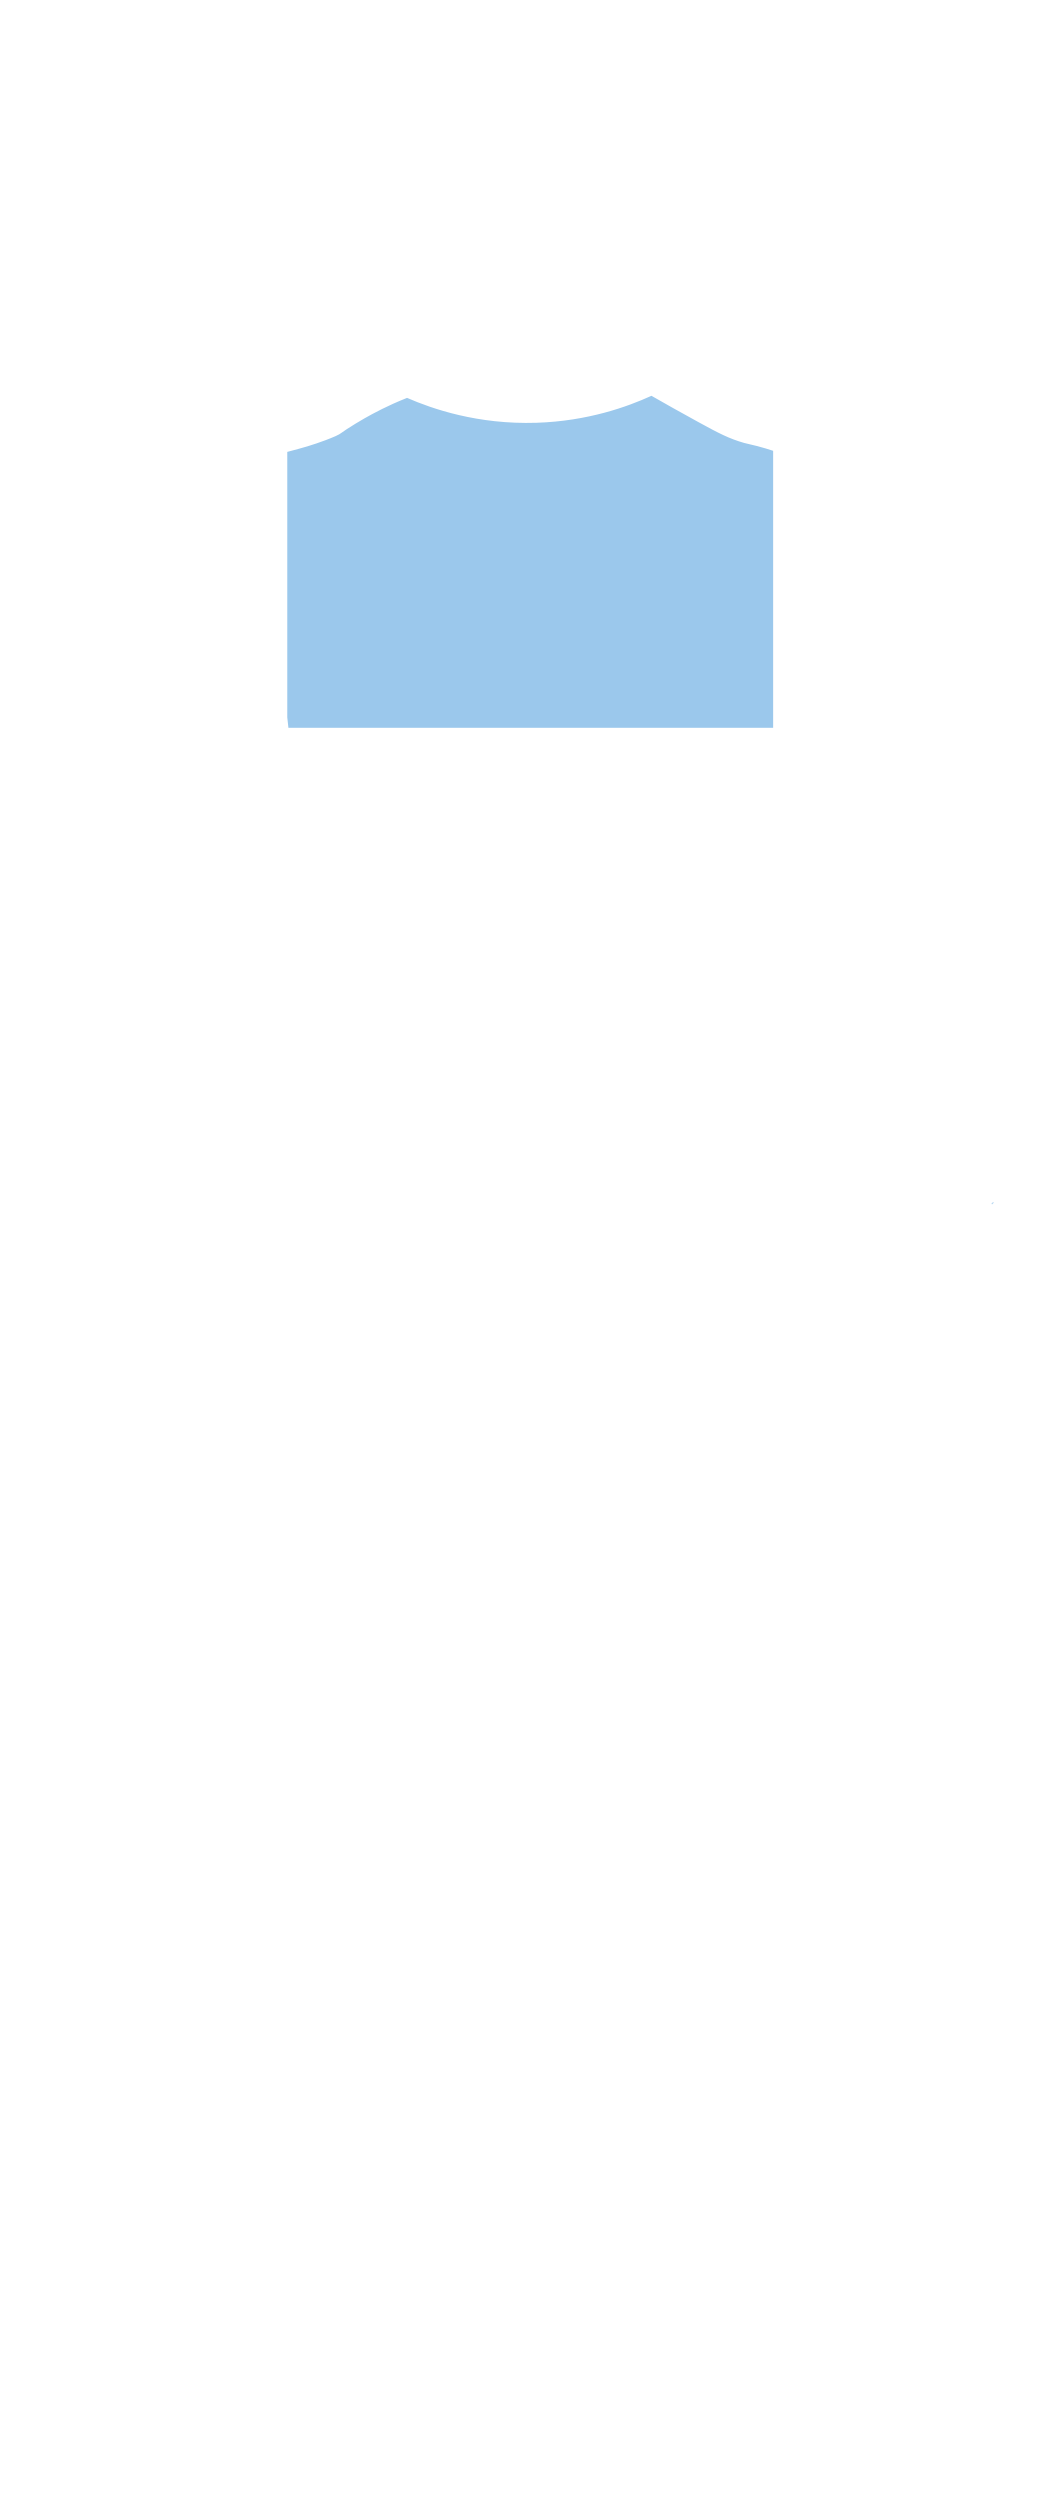
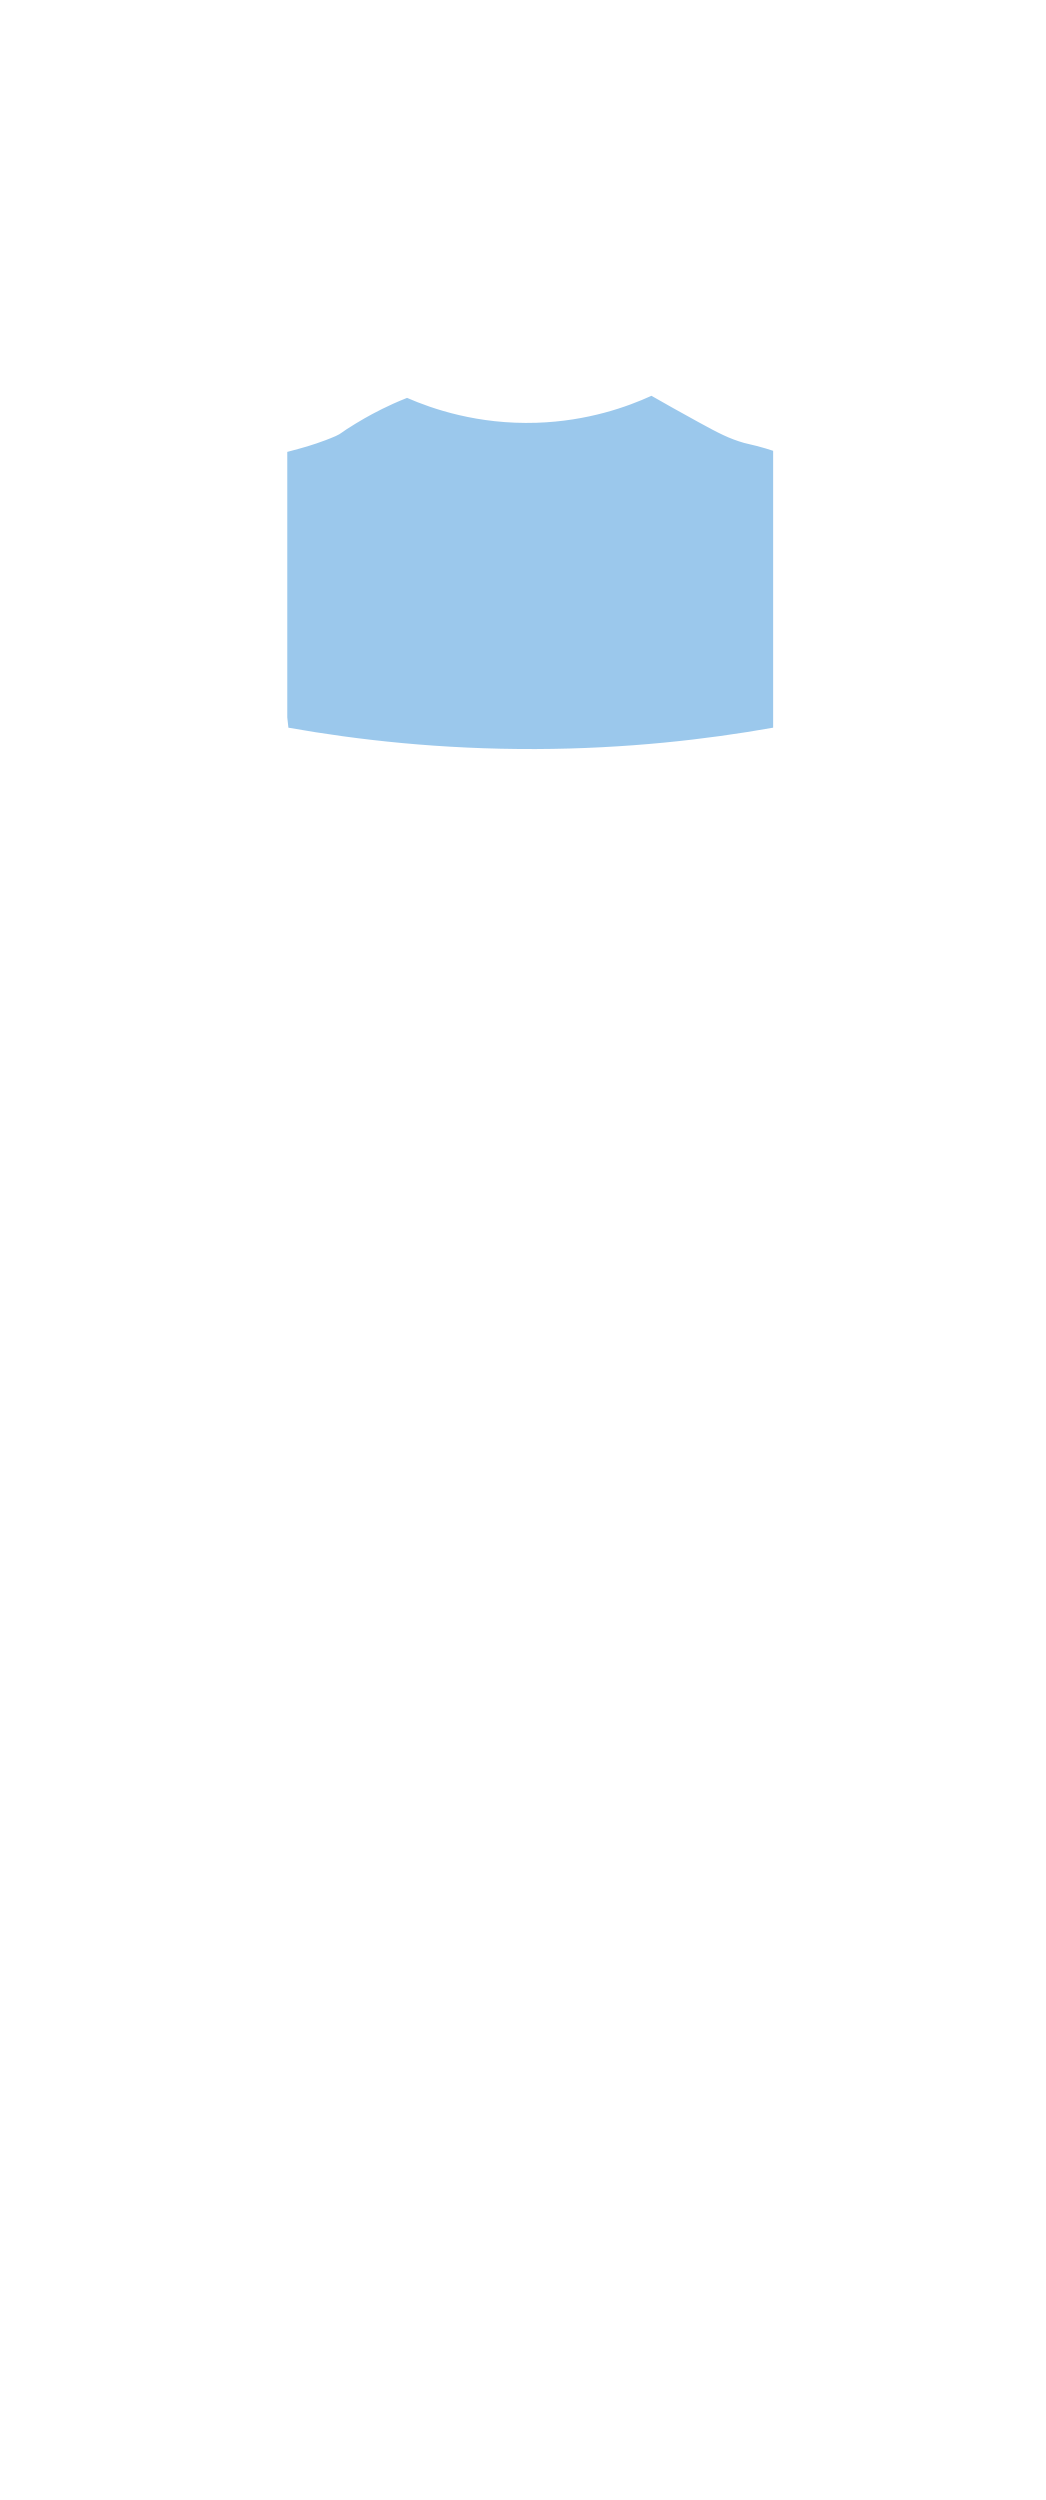
<svg xmlns="http://www.w3.org/2000/svg" id="_Слой_1" version="1.1" viewBox="0 0 2300 5500">
  <defs>
    <style>
      .st0 {
        fill: #9bc8ec;
        stroke: #9bc8ec;
        stroke-miterlimit: 10;
        stroke-width: 4px;
      }
    </style>
  </defs>
-   <path class="st0" d="M2183.7,2647s0,0,0,.1c.1,0,.2-.1.3-.1h-.4Z" />
-   <path class="st0" d="M1666.3,983.5c-14.5-3.8-22.1-4.9-29.7-7.1-33.5-9.6-56.6-21.6-101.9-46.5-40.7-22.3-75.1-41.7-101.6-56.9-51.4,23.4-139.3,55.5-252.7,59.1-130,4.2-230.9-31.1-284.9-54.6-22.1,8.8-40.3,17.2-53.9,24-7.7,3.8-30.1,15-58.8,32.5-34.1,20.7-29,20.8-43.5,27.2-29.8,13.1-62.9,22.8-62.9,22.8-11.5,3.4-25.8,7.4-42.4,11.7v582.5c.5,5,1.3,11.8,2.3,21h1062.6v-606c-9.8-3.2-20.7-6.5-32.6-9.6h0Z" />
+   <path class="st0" d="M1666.3,983.5c-14.5-3.8-22.1-4.9-29.7-7.1-33.5-9.6-56.6-21.6-101.9-46.5-40.7-22.3-75.1-41.7-101.6-56.9-51.4,23.4-139.3,55.5-252.7,59.1-130,4.2-230.9-31.1-284.9-54.6-22.1,8.8-40.3,17.2-53.9,24-7.7,3.8-30.1,15-58.8,32.5-34.1,20.6-29,20.8-43.5,27.2-29.8,13.1-62.9,22.8-62.9,22.8-11.5,3.4-25.8,7.4-42.4,11.7v582.5c.5,5,1.3,11.8,2.3,21,150.6,26.7,333.8,47.4,542.3,46.7,199-.7,374.6-20.9,520.3-46.7v-606c-9.8-3.2-20.7-6.5-32.6-9.6h0Z" />
</svg>
